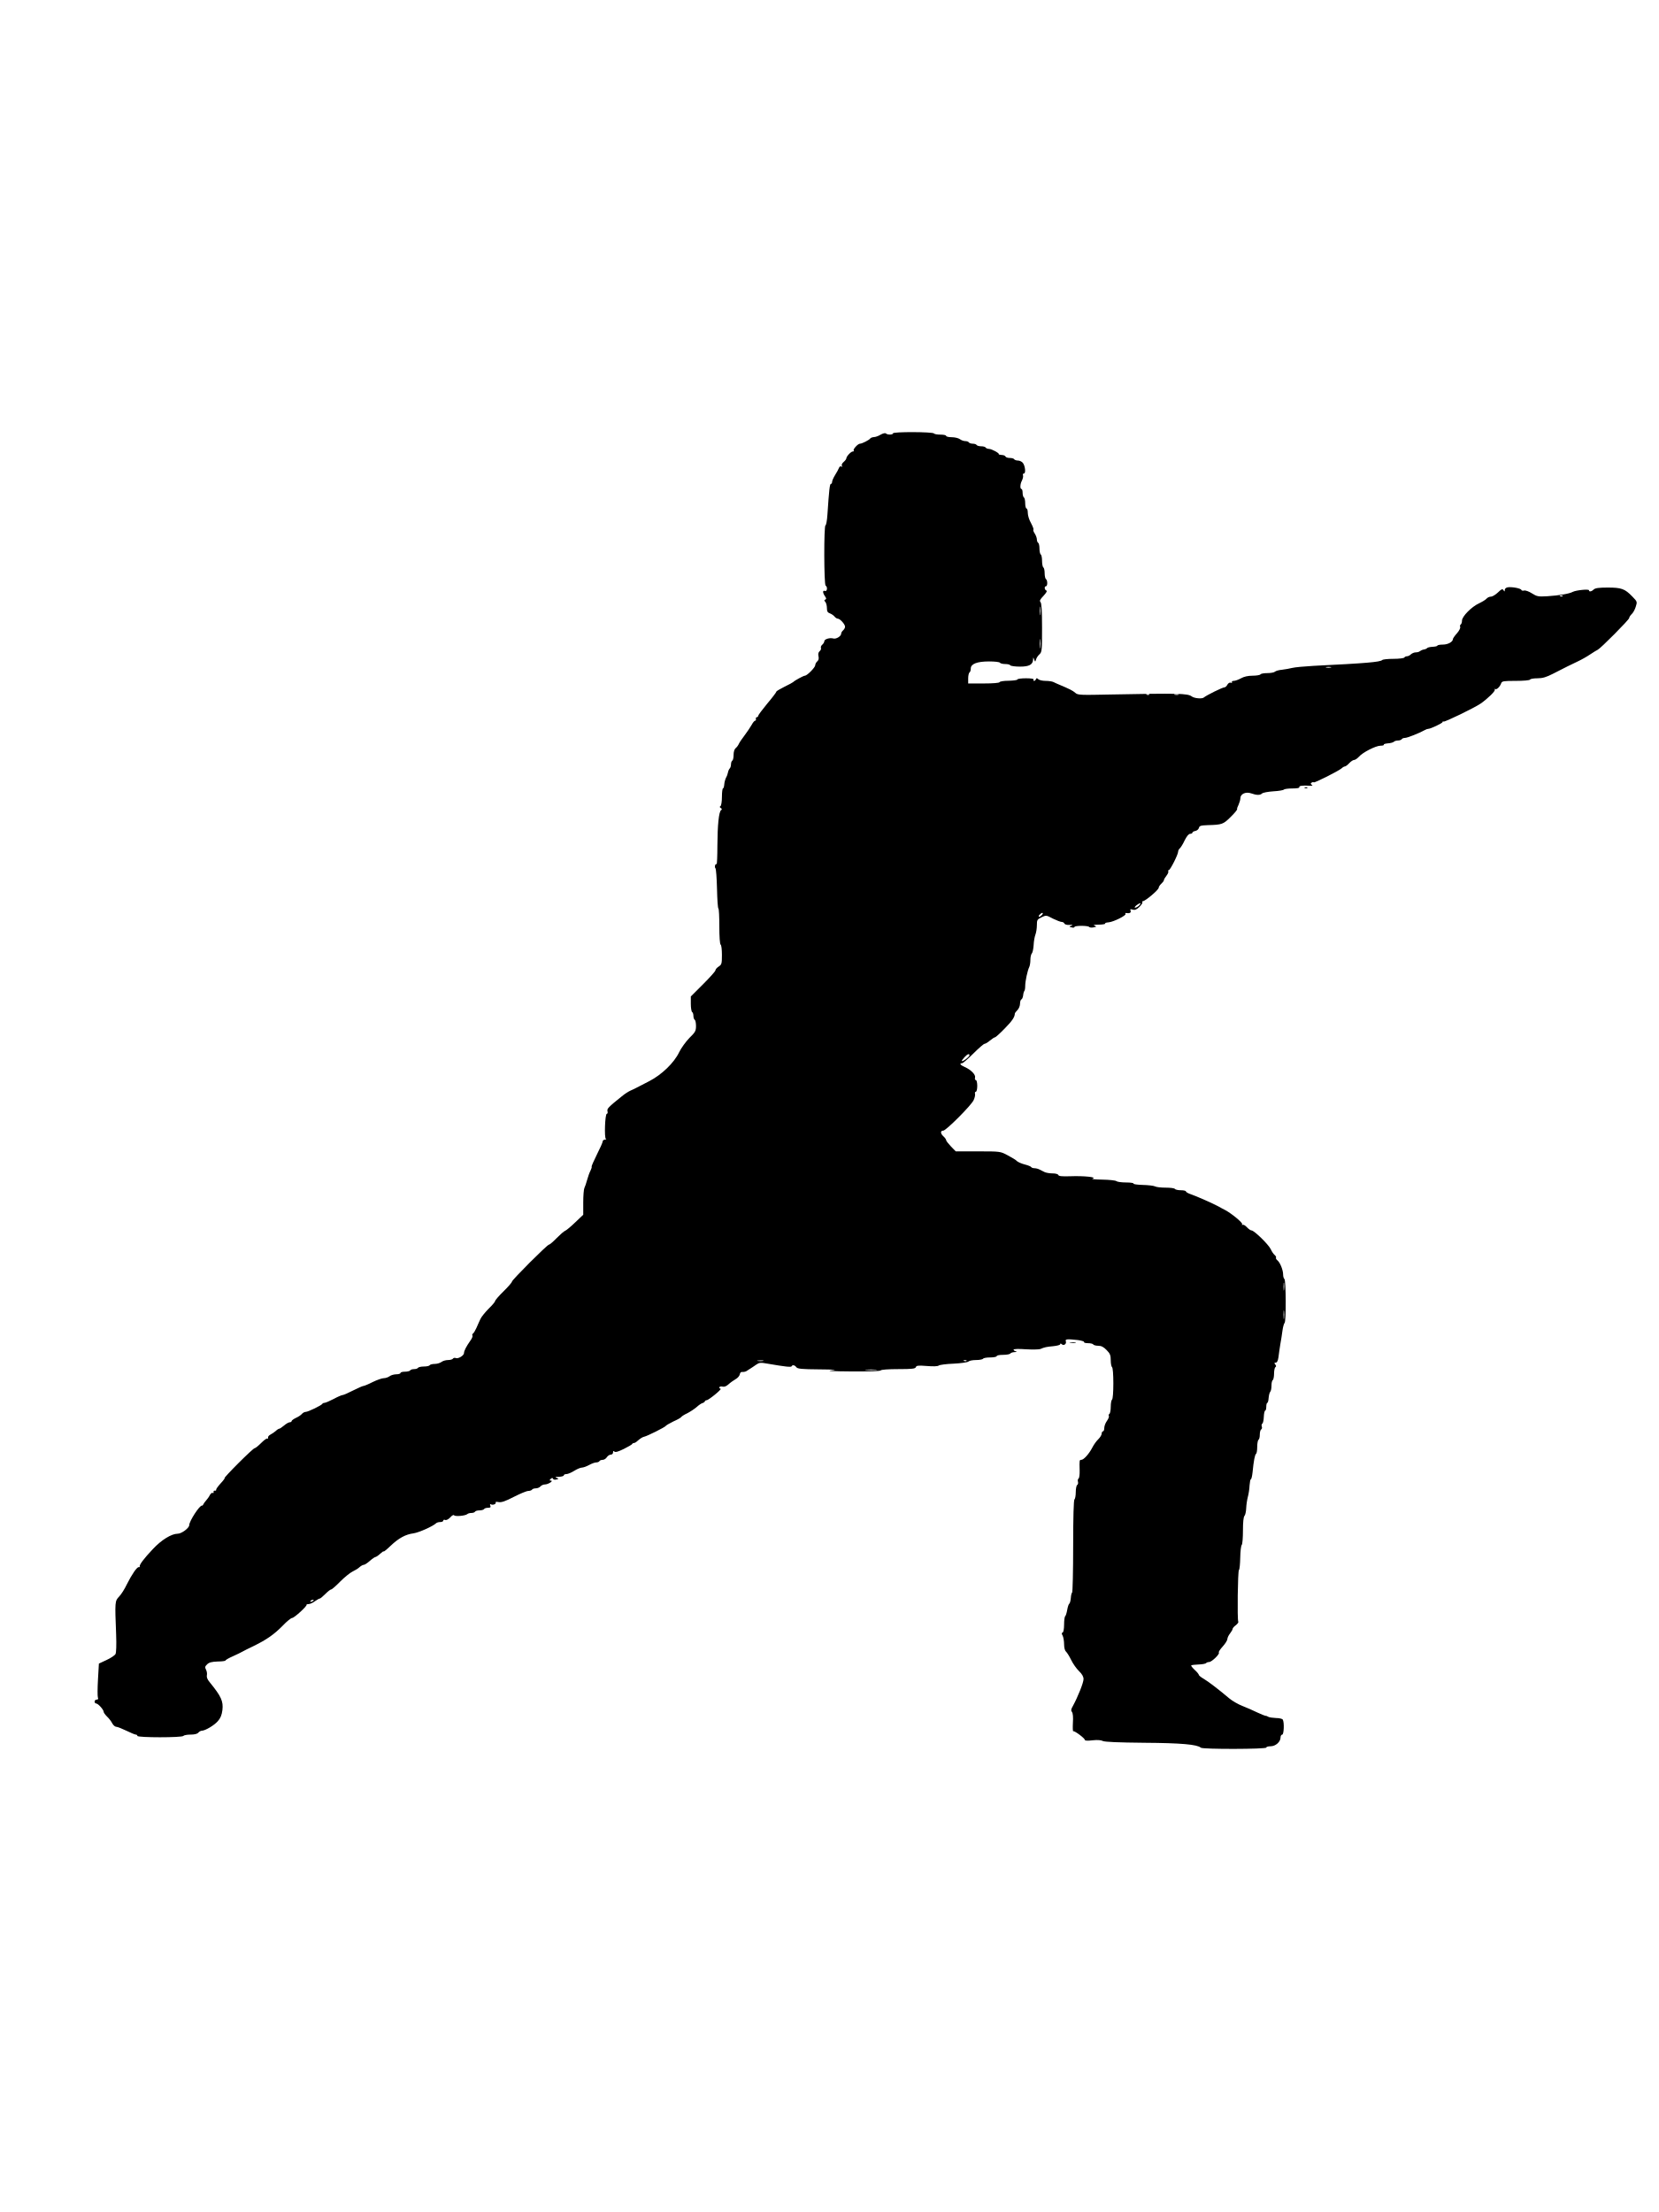
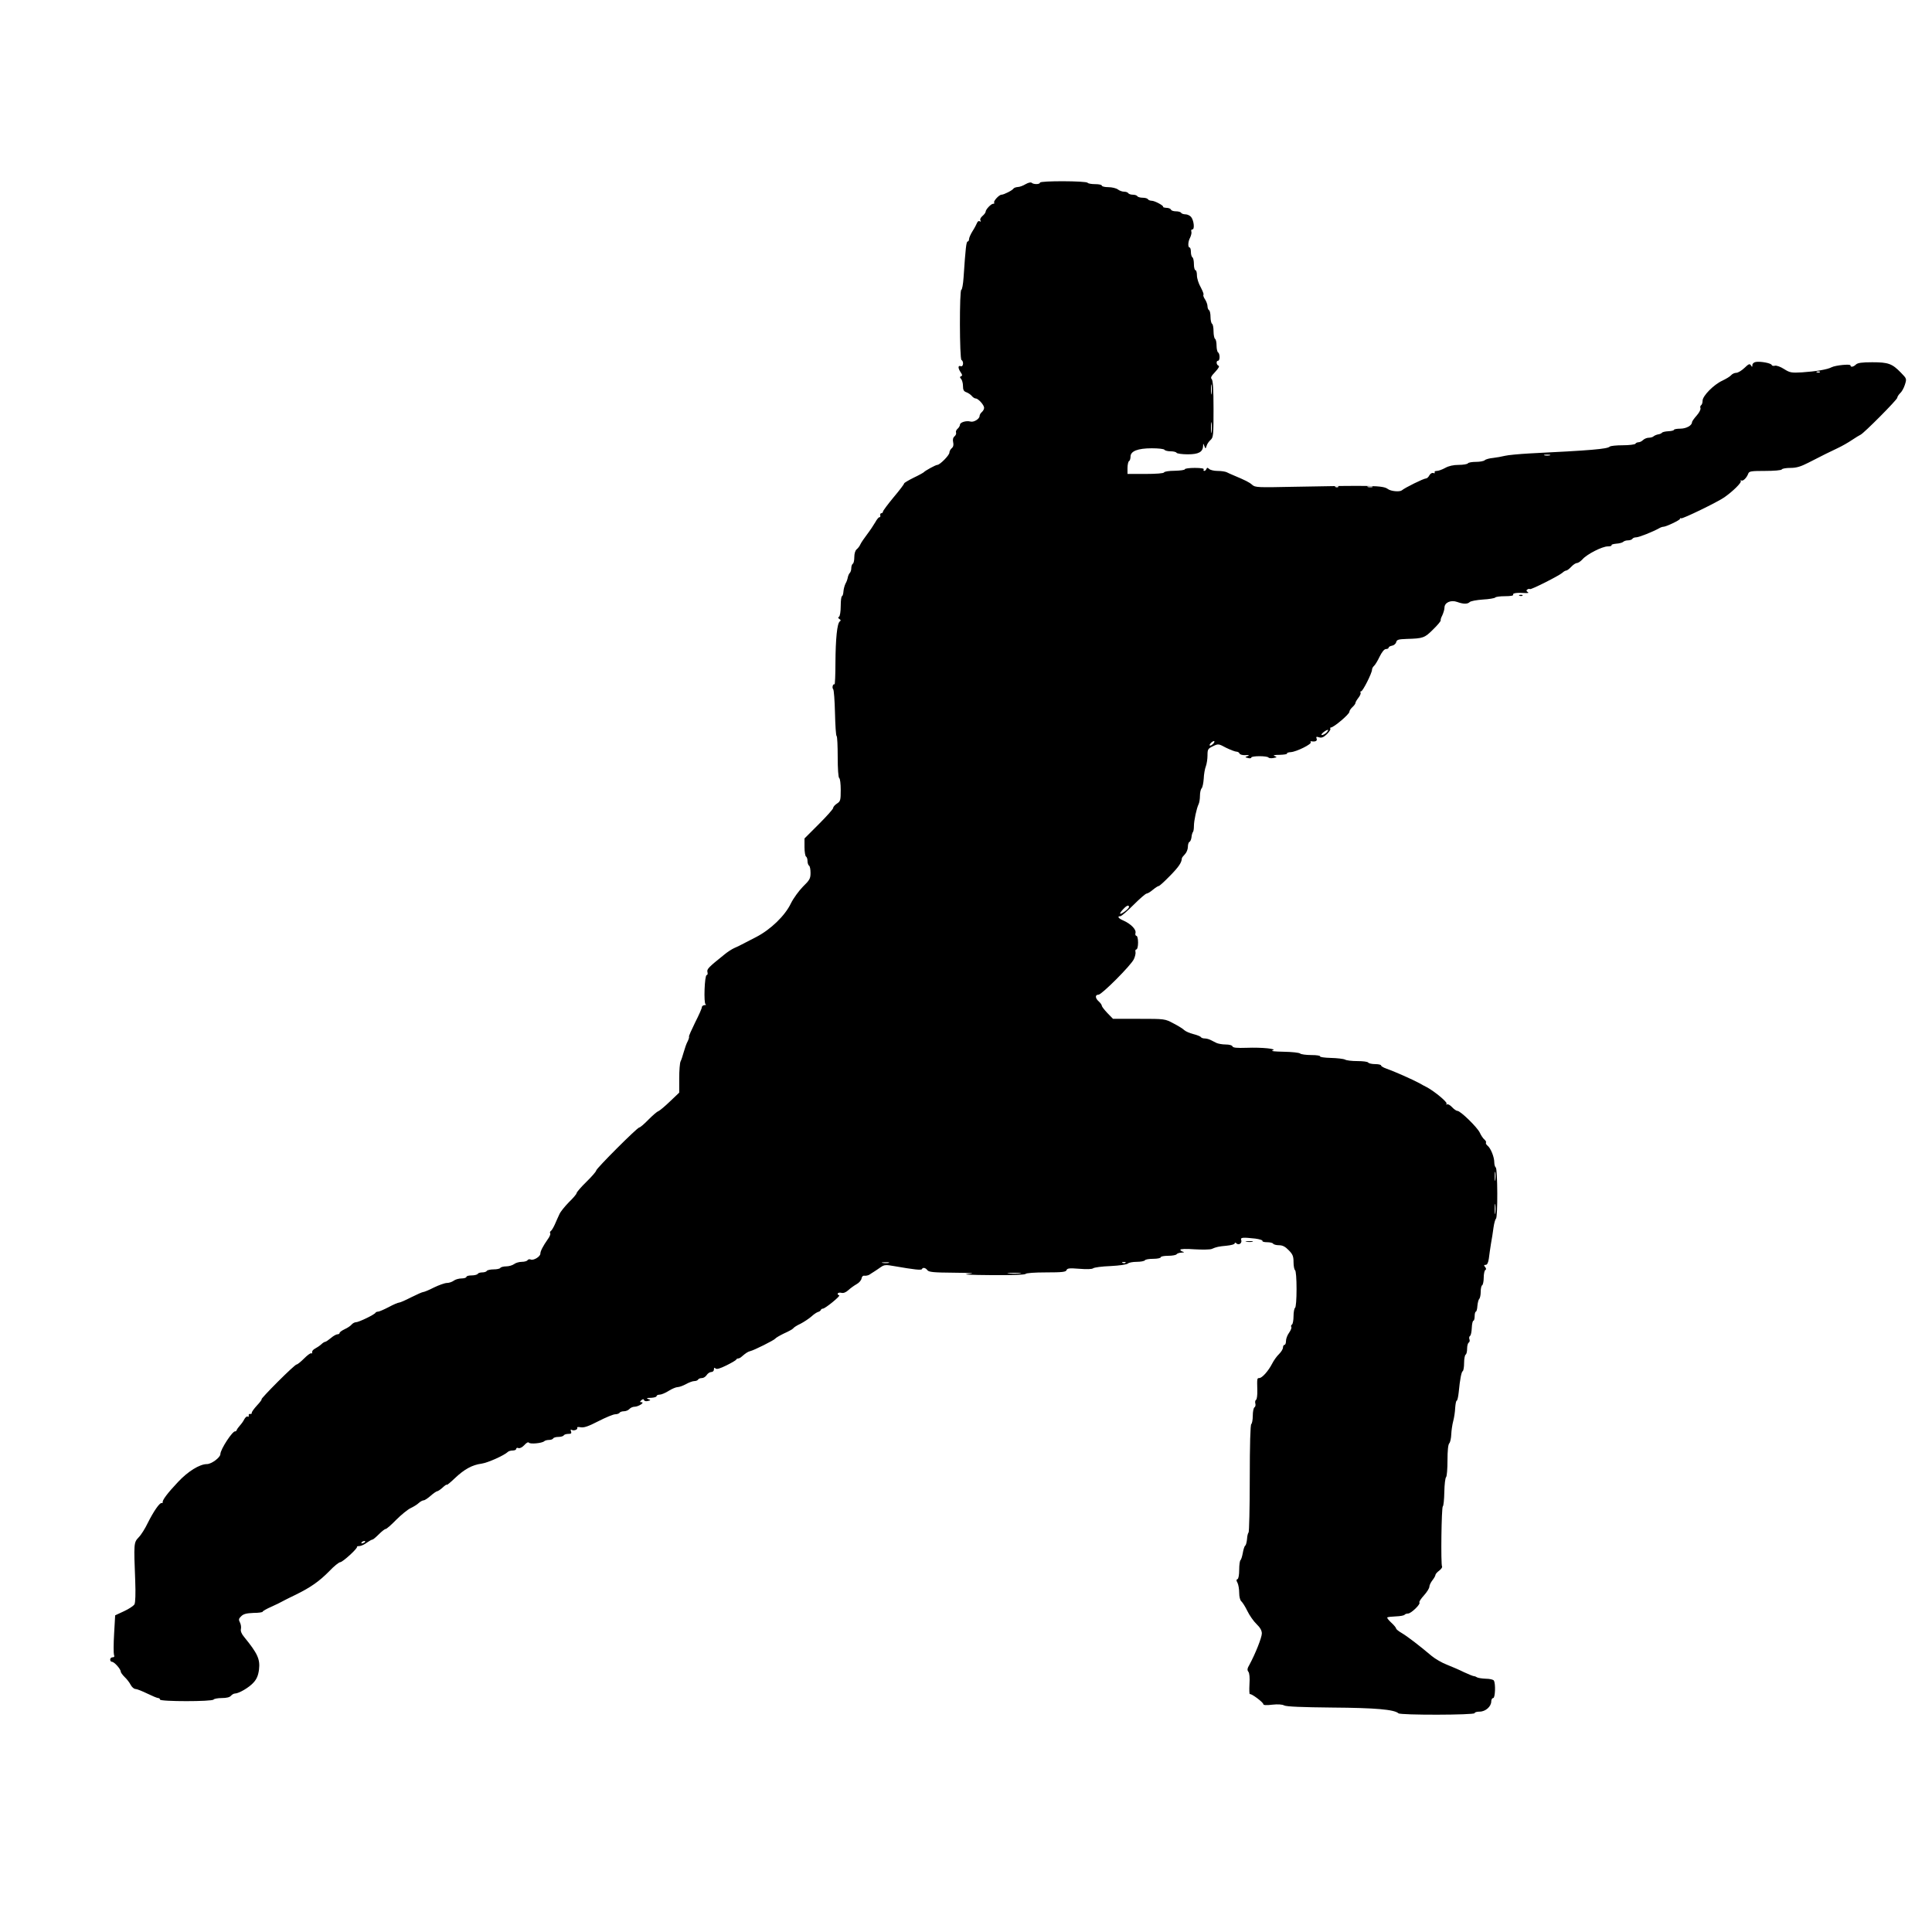
- <svg xmlns="http://www.w3.org/2000/svg" version="1.0" width="300px" height="400px" viewBox="0 0 1280 1052" preserveAspectRatio="xMidYMid meet">
+ <svg xmlns="http://www.w3.org/2000/svg" version="1.0" width="500px" height="500px" viewBox="0 0 1280 1052" preserveAspectRatio="xMidYMid meet">
  <g transform="translate(0,1052) scale(0.1,-0.1)" fill="#000000" stroke="none">
    <path d="M6795 10440 c-16 -10 -40 -19 -52 -19 -12 -1 -24 -5 -28 -10 -7 -12 -64 -41 -80 -41 -16 0 -57 -45 -48 -53 3 -4 0 -7 -7 -7 -14 0 -50 -38 -50 -53 0 -5 -9 -18 -21 -28 -12 -10 -18 -23 -13 -30 4 -8 3 -9 -5 -5 -6 4 -14 0 -18 -11 -4 -10 -17 -35 -30 -55 -13 -21 -23 -44 -23 -53 0 -8 -4 -15 -9 -15 -9 0 -14 -43 -27 -237 -3 -46 -10 -83 -15 -83 -13 0 -12 -457 1 -465 17 -10 12 -48 -5 -41 -19 7 -19 -13 0 -41 11 -16 12 -22 2 -26 -9 -4 -9 -7 1 -18 6 -7 12 -28 12 -46 0 -26 5 -36 23 -42 13 -5 29 -16 36 -25 7 -9 19 -16 25 -16 17 0 56 -43 56 -62 0 -9 -7 -21 -15 -28 -8 -7 -15 -18 -15 -26 0 -19 -38 -43 -60 -37 -28 8 -70 -5 -70 -21 0 -7 -7 -19 -15 -26 -9 -7 -14 -19 -11 -26 3 -7 -2 -18 -10 -25 -10 -8 -13 -22 -9 -39 4 -18 1 -31 -10 -40 -8 -7 -15 -20 -15 -29 0 -17 -63 -81 -80 -81 -11 0 -82 -39 -90 -49 -3 -3 -33 -20 -67 -36 -34 -17 -63 -34 -63 -38 0 -5 -31 -46 -70 -92 -38 -46 -70 -89 -70 -94 0 -6 -5 -11 -10 -11 -6 0 -10 -6 -8 -14 2 -8 -1 -14 -6 -13 -4 1 -17 -14 -27 -33 -11 -19 -35 -55 -54 -80 -19 -25 -39 -54 -44 -65 -5 -12 -16 -27 -25 -34 -10 -8 -16 -29 -16 -52 0 -21 -4 -41 -10 -44 -5 -3 -10 -16 -10 -29 0 -12 -4 -26 -10 -32 -5 -5 -11 -18 -13 -29 -2 -11 -8 -30 -15 -41 -6 -12 -13 -36 -14 -53 -1 -17 -6 -31 -10 -31 -4 0 -8 -29 -8 -64 0 -37 -5 -68 -11 -72 -8 -4 -7 -9 2 -15 10 -6 11 -11 3 -16 -18 -12 -28 -116 -29 -275 0 -80 -3 -144 -6 -142 -11 6 -18 -23 -9 -32 5 -5 10 -76 12 -157 2 -82 6 -151 11 -154 4 -2 7 -64 7 -138 0 -78 4 -136 10 -140 6 -3 10 -39 10 -79 0 -68 -2 -75 -25 -90 -14 -9 -25 -22 -25 -29 0 -7 -43 -55 -95 -107 l-95 -95 0 -57 c0 -31 5 -60 10 -63 6 -3 10 -17 10 -30 0 -13 5 -27 10 -30 6 -3 10 -25 10 -48 0 -38 -6 -48 -51 -92 -27 -28 -63 -77 -79 -110 -39 -82 -135 -174 -230 -223 -41 -21 -84 -43 -95 -49 -11 -6 -33 -17 -50 -24 -16 -7 -47 -27 -67 -44 -105 -84 -116 -96 -111 -115 3 -11 1 -20 -5 -20 -14 0 -21 -189 -7 -194 6 -3 2 -5 -7 -5 -10 -1 -18 -7 -18 -14 0 -8 -20 -53 -45 -102 -24 -49 -43 -91 -40 -93 2 -3 -2 -17 -9 -31 -8 -14 -19 -46 -26 -71 -7 -25 -16 -53 -21 -62 -5 -10 -9 -60 -9 -112 l0 -95 -61 -58 c-33 -32 -68 -61 -77 -65 -10 -3 -39 -29 -67 -57 -27 -28 -54 -51 -60 -51 -13 0 -285 -272 -285 -285 0 -6 -29 -40 -65 -75 -36 -35 -65 -69 -65 -75 0 -6 -23 -33 -51 -60 -27 -28 -56 -63 -63 -80 -8 -16 -21 -47 -30 -67 -9 -20 -21 -40 -26 -43 -6 -4 -8 -11 -5 -16 4 -5 -4 -24 -17 -41 -30 -43 -48 -77 -48 -94 0 -19 -44 -46 -63 -39 -8 4 -18 2 -22 -4 -3 -6 -21 -11 -38 -11 -18 0 -41 -7 -51 -15 -11 -8 -34 -15 -52 -15 -18 0 -36 -5 -39 -10 -3 -6 -24 -10 -45 -10 -21 0 -42 -5 -45 -10 -3 -6 -17 -10 -30 -10 -13 0 -27 -4 -30 -10 -3 -5 -22 -10 -41 -10 -19 0 -34 -4 -34 -10 0 -5 -15 -10 -32 -10 -18 0 -42 -7 -52 -15 -11 -8 -31 -15 -45 -15 -14 0 -53 -14 -86 -30 -33 -17 -65 -30 -71 -30 -6 0 -42 -16 -80 -35 -37 -19 -73 -35 -80 -35 -7 0 -38 -13 -69 -30 -31 -16 -63 -30 -70 -30 -7 0 -15 -3 -17 -7 -5 -12 -111 -63 -129 -63 -9 0 -22 -7 -29 -15 -7 -9 -28 -23 -46 -31 -19 -9 -34 -20 -34 -25 0 -5 -6 -9 -14 -9 -8 0 -28 -11 -44 -25 -17 -14 -33 -25 -38 -25 -4 0 -16 -7 -26 -17 -10 -9 -28 -21 -41 -28 -12 -6 -21 -17 -19 -24 1 -7 -1 -10 -6 -7 -5 3 -26 -13 -47 -34 -22 -22 -44 -40 -50 -40 -6 0 -62 -52 -125 -115 -63 -63 -111 -115 -107 -115 4 0 -9 -19 -30 -41 -21 -23 -37 -45 -35 -50 1 -5 -4 -8 -10 -7 -7 2 -12 -3 -10 -10 1 -8 -2 -11 -7 -7 -6 3 -15 -5 -22 -17 -6 -13 -20 -32 -30 -43 -10 -11 -19 -24 -21 -30 -2 -5 -6 -9 -9 -8 -17 6 -99 -120 -99 -151 0 -22 -59 -66 -89 -66 -48 0 -126 -48 -192 -119 -69 -73 -105 -121 -101 -134 1 -4 -2 -6 -7 -5 -13 4 -54 -56 -92 -132 -17 -36 -44 -79 -60 -95 -33 -35 -33 -38 -23 -292 3 -82 1 -140 -5 -152 -6 -10 -37 -31 -70 -46 l-58 -27 -7 -122 c-4 -66 -4 -129 -1 -139 5 -12 2 -17 -9 -17 -9 0 -16 -7 -16 -15 0 -8 5 -15 12 -15 15 0 58 -48 58 -65 0 -6 12 -22 26 -36 14 -13 32 -36 40 -52 8 -15 22 -27 32 -27 9 0 44 -14 77 -30 33 -16 66 -30 73 -30 6 0 12 -4 12 -10 0 -14 347 -14 355 0 3 5 28 10 54 10 31 0 53 5 61 15 7 8 19 15 27 15 25 0 94 40 123 73 21 23 31 47 36 86 8 68 -9 106 -98 215 -18 21 -25 40 -22 53 3 12 0 31 -6 43 -10 19 -9 26 8 42 15 15 34 20 81 22 33 0 61 4 61 8 0 4 26 19 58 33 31 14 64 30 72 35 8 5 48 25 88 44 100 49 157 89 224 157 31 33 64 59 72 59 16 0 119 94 111 102 -2 2 6 5 17 5 12 1 34 11 49 23 16 11 32 20 37 20 4 0 23 16 42 35 19 19 39 35 45 35 6 0 37 27 70 61 33 33 76 68 95 77 19 9 44 24 54 34 11 10 26 18 33 18 7 0 28 14 46 30 19 17 39 30 43 30 5 0 22 11 37 25 15 14 27 22 27 18 0 -4 24 15 53 43 63 60 116 89 178 97 41 6 149 54 174 78 5 5 19 9 32 9 13 0 23 5 23 11 0 6 7 9 15 5 9 -3 25 5 39 20 13 15 26 22 30 16 7 -11 86 -4 101 9 5 5 19 9 31 9 13 0 26 4 29 10 3 6 19 10 35 10 16 0 32 5 35 10 3 6 17 10 30 10 19 0 23 4 18 17 -4 10 -2 14 4 10 14 -9 44 2 37 14 -3 5 8 6 23 3 22 -4 51 6 117 40 49 25 99 46 112 46 12 0 26 5 29 10 3 6 17 10 29 10 13 0 29 7 36 15 7 8 22 15 34 15 25 0 71 29 46 30 -12 0 -12 2 -1 13 10 9 15 9 18 1 2 -7 14 -9 25 -6 21 5 21 6 2 13 -14 6 -9 8 19 8 20 1 37 6 37 11 0 6 9 10 20 10 11 0 38 11 60 25 22 14 49 25 59 25 11 0 36 9 56 20 20 11 44 20 55 20 10 0 22 4 25 10 3 6 15 10 26 10 10 0 24 9 31 20 7 11 21 20 30 20 10 0 18 7 18 17 0 12 3 14 10 7 8 -8 30 -1 73 20 34 17 64 34 65 39 2 4 8 7 14 7 5 0 16 6 23 13 25 22 41 32 54 35 25 5 160 73 167 83 3 5 30 21 59 35 30 13 56 28 60 33 3 6 25 20 49 31 23 12 56 34 72 48 16 15 36 28 44 30 8 2 17 8 18 13 2 5 8 9 14 9 15 0 119 85 108 88 -20 7 -9 22 13 17 15 -4 30 2 47 17 14 13 39 31 55 40 17 9 31 26 33 38 2 13 10 20 20 18 9 -1 24 2 32 7 8 6 22 14 31 20 9 5 28 19 43 29 25 17 33 18 94 7 127 -22 177 -28 180 -19 6 13 24 9 36 -7 9 -13 41 -16 176 -17 122 -1 147 -4 95 -8 -44 -4 12 -7 152 -8 139 -1 224 2 228 8 4 6 60 10 136 10 107 0 131 3 135 15 5 13 20 14 85 9 48 -4 83 -3 91 3 7 6 59 13 116 15 58 3 108 10 115 17 6 6 32 11 58 11 26 0 51 5 54 10 3 6 28 10 56 10 27 0 49 5 49 10 0 6 22 10 49 10 28 0 53 5 56 10 3 5 18 11 33 11 17 1 21 3 10 6 -10 2 -18 9 -18 13 0 6 40 7 94 3 52 -3 102 -2 113 2 32 14 47 17 101 22 28 3 52 9 52 15 0 7 5 7 13 -1 17 -13 38 5 30 25 -6 16 13 17 94 8 29 -4 50 -11 47 -15 -3 -5 11 -9 30 -9 19 0 38 -4 41 -10 3 -5 21 -10 39 -10 23 0 41 -9 64 -33 27 -27 32 -41 32 -79 0 -26 5 -50 10 -53 6 -4 10 -57 10 -125 0 -68 -4 -121 -10 -125 -5 -3 -10 -28 -10 -55 0 -27 -5 -52 -10 -55 -6 -4 -8 -11 -5 -16 4 -5 -3 -22 -14 -38 -12 -16 -21 -41 -21 -55 0 -14 -4 -26 -10 -26 -5 0 -10 -8 -10 -18 0 -10 -12 -29 -26 -43 -14 -13 -35 -42 -46 -64 -24 -47 -66 -95 -85 -95 -15 0 -15 -3 -13 -81 1 -32 -3 -60 -8 -63 -6 -3 -8 -15 -5 -25 3 -10 0 -22 -6 -25 -6 -4 -11 -29 -11 -56 0 -27 -5 -52 -10 -55 -6 -4 -10 -135 -10 -360 0 -195 -4 -356 -8 -359 -4 -2 -9 -22 -10 -42 -2 -21 -7 -41 -12 -44 -5 -3 -12 -25 -16 -48 -4 -23 -11 -45 -15 -48 -5 -3 -9 -32 -9 -64 0 -35 -5 -60 -11 -62 -9 -3 -9 -9 0 -25 6 -12 11 -42 11 -66 0 -26 6 -49 14 -56 8 -7 26 -35 40 -64 14 -29 41 -68 61 -87 24 -23 35 -43 35 -62 0 -27 -43 -135 -82 -207 -15 -25 -16 -36 -7 -47 7 -9 10 -40 7 -83 -2 -38 -1 -68 3 -65 9 5 89 -54 89 -67 0 -6 20 -8 59 -3 37 4 66 2 79 -5 15 -8 120 -12 319 -14 287 -2 410 -13 438 -38 13 -13 505 -12 505 1 0 6 15 10 33 10 39 0 77 34 77 68 0 12 6 22 13 22 13 0 17 96 4 116 -3 6 -27 12 -53 12 -25 1 -51 5 -58 9 -6 4 -15 8 -21 8 -5 0 -35 12 -65 26 -30 15 -81 37 -114 50 -32 12 -78 39 -101 58 -83 70 -160 129 -197 151 -21 12 -38 26 -38 30 0 5 -14 23 -32 39 -18 17 -30 32 -27 35 3 3 29 6 57 7 29 1 55 6 58 11 3 4 13 8 23 8 20 0 85 63 75 73 -4 4 10 25 30 47 20 22 36 48 36 58 0 9 9 28 20 42 11 14 20 30 20 35 0 6 11 19 25 29 13 10 22 23 19 27 -9 15 -4 393 5 399 5 3 9 46 10 95 1 50 6 94 12 99 5 6 9 55 9 111 0 63 4 105 12 113 6 6 12 33 13 59 1 26 7 66 13 88 6 22 12 61 13 88 2 26 6 47 10 47 4 0 10 24 13 53 9 92 18 137 27 143 5 3 9 27 9 54 0 27 5 52 10 55 6 3 10 21 10 40 0 19 5 37 11 40 6 4 8 14 4 23 -3 8 -1 18 5 22 5 3 10 27 11 53 1 26 6 47 11 47 4 0 8 14 8 30 0 17 4 30 8 30 4 0 9 17 10 37 2 21 7 42 12 47 6 6 10 27 10 47 0 21 4 41 10 44 5 3 10 26 10 50 0 24 5 47 10 50 8 5 7 11 -1 21 -9 11 -8 14 4 14 10 0 17 14 21 42 3 24 9 68 14 98 6 30 13 79 17 108 4 29 12 55 16 58 13 7 11 331 -1 339 -5 3 -10 19 -10 34 0 35 -23 93 -44 110 -9 7 -14 17 -11 21 3 4 -2 13 -10 20 -9 7 -23 28 -31 46 -18 37 -128 144 -148 144 -7 0 -23 11 -36 25 -12 13 -27 22 -33 18 -6 -3 -7 -1 -3 5 6 10 -79 81 -131 109 -12 6 -35 18 -50 27 -42 23 -173 81 -215 95 -21 7 -38 17 -38 22 0 5 -18 9 -39 9 -22 0 -43 5 -46 10 -3 6 -35 10 -71 10 -36 0 -73 4 -83 10 -10 5 -52 10 -94 11 -42 1 -74 6 -71 10 3 5 -23 9 -58 9 -35 0 -69 5 -74 10 -6 6 -55 11 -110 12 -56 1 -88 4 -74 8 39 11 -68 22 -172 18 -64 -2 -89 0 -93 10 -2 7 -22 12 -45 12 -22 0 -49 5 -60 10 -11 6 -29 15 -40 20 -11 6 -29 10 -39 10 -11 0 -22 4 -25 9 -3 5 -26 14 -50 20 -24 6 -51 18 -60 26 -8 9 -41 29 -72 45 -56 30 -57 30 -228 30 l-172 0 -37 38 c-20 21 -37 43 -37 48 0 6 -9 19 -20 29 -25 22 -26 45 -2 45 21 0 215 194 234 235 8 17 13 38 11 48 -3 9 0 17 6 17 6 0 11 20 11 45 0 26 -5 45 -11 45 -6 0 -9 9 -6 19 6 23 -32 61 -80 82 -33 14 -44 29 -20 29 7 0 46 34 87 75 41 41 80 75 87 75 6 0 25 11 41 25 17 14 34 25 39 25 5 0 38 30 75 68 58 59 77 88 78 115 0 4 9 16 20 27 11 11 20 33 20 49 0 16 5 31 10 33 6 2 12 16 14 31 1 15 6 30 9 34 4 3 7 21 7 40 0 36 18 119 31 145 5 10 9 35 9 56 0 21 5 43 11 49 6 6 12 35 14 64 1 30 8 67 14 82 6 16 11 48 11 72 0 41 3 45 36 61 35 17 37 17 87 -10 29 -14 60 -26 69 -26 9 0 18 -6 20 -12 3 -7 19 -12 39 -11 25 2 29 0 15 -6 -19 -7 -19 -8 2 -13 12 -4 22 -2 22 3 0 12 107 12 114 0 3 -4 18 -6 33 -3 25 5 25 6 8 13 -14 5 -3 8 33 8 29 1 51 4 49 9 -3 4 9 8 26 9 38 3 138 53 131 65 -3 5 -2 8 3 7 27 -5 42 2 36 17 -5 13 -2 15 16 9 17 -5 30 0 52 21 15 15 26 31 23 36 -3 4 -1 8 3 8 19 0 123 88 123 104 0 7 9 21 20 31 11 10 20 22 20 27 0 6 9 21 20 35 11 14 17 29 14 34 -3 5 -1 9 4 9 11 0 72 121 72 143 0 8 6 19 13 25 7 6 24 33 37 61 16 32 31 51 43 51 9 0 17 4 17 9 0 5 10 11 22 13 12 2 25 12 28 23 4 17 14 20 70 22 108 3 118 6 175 63 30 29 52 56 50 60 -2 4 3 19 11 34 7 16 14 38 14 50 0 34 42 53 84 38 41 -15 69 -15 83 -1 7 7 46 14 88 17 41 2 78 9 81 13 3 5 32 9 65 9 38 0 58 4 54 10 -6 10 25 15 80 11 21 -1 26 1 16 7 -10 7 -10 11 -1 17 6 4 14 5 16 2 6 -6 192 88 215 108 8 8 20 15 26 15 5 0 20 11 33 25 13 14 30 25 38 25 8 0 24 11 36 24 29 34 131 86 168 86 16 0 27 3 25 8 -3 4 11 8 31 10 20 1 41 7 46 12 6 6 20 10 32 10 13 0 26 5 29 10 3 6 15 10 25 10 18 0 109 36 152 60 10 6 22 10 28 10 18 0 110 44 110 52 0 5 4 7 8 4 9 -5 240 107 286 139 57 40 116 98 109 108 -3 5 -1 7 4 4 11 -7 36 18 46 46 6 15 20 17 111 17 59 0 108 4 111 10 3 6 30 10 58 10 39 0 68 9 117 34 102 52 141 72 195 97 28 13 70 37 95 54 24 16 50 32 57 35 21 9 243 232 243 245 0 6 8 19 18 29 11 9 25 34 32 56 13 41 13 41 -26 81 -58 60 -84 69 -190 69 -69 0 -96 -4 -108 -15 -16 -16 -36 -20 -36 -6 0 11 -99 1 -125 -12 -27 -15 -105 -28 -197 -34 -70 -4 -80 -2 -118 22 -23 15 -51 25 -61 22 -10 -3 -20 0 -21 5 -4 12 -73 25 -105 20 -13 -2 -23 -11 -23 -20 0 -15 -2 -15 -10 -2 -8 12 -15 9 -43 -18 -18 -17 -42 -32 -54 -32 -11 0 -26 -7 -33 -15 -7 -9 -34 -25 -59 -37 -57 -26 -131 -101 -131 -133 0 -13 -4 -26 -10 -30 -5 -3 -7 -12 -4 -19 3 -8 -8 -30 -25 -49 -17 -19 -31 -39 -31 -44 0 -22 -38 -43 -78 -43 -23 0 -42 -4 -42 -8 0 -4 -16 -8 -36 -9 -20 -1 -39 -5 -43 -10 -3 -4 -15 -10 -26 -11 -11 -2 -24 -8 -30 -13 -5 -5 -19 -9 -31 -9 -13 0 -29 -7 -38 -15 -8 -8 -21 -15 -30 -15 -8 0 -18 -4 -21 -10 -3 -5 -41 -10 -84 -10 -42 0 -81 -4 -86 -9 -17 -16 -126 -25 -530 -45 -71 -4 -146 -11 -165 -16 -19 -5 -54 -11 -78 -14 -24 -2 -49 -9 -55 -15 -6 -6 -32 -11 -58 -11 -26 0 -51 -4 -54 -10 -3 -5 -31 -10 -60 -10 -36 0 -67 -7 -90 -20 -20 -11 -45 -20 -56 -20 -11 0 -17 -4 -14 -10 3 -5 0 -7 -9 -4 -8 3 -19 -3 -26 -15 -6 -12 -16 -21 -23 -21 -15 0 -139 -61 -160 -79 -14 -11 -72 -6 -92 9 -31 24 -107 25 -619 15 -243 -5 -260 -5 -280 13 -19 17 -43 29 -126 64 -14 6 -33 14 -42 19 -10 5 -37 9 -61 9 -24 0 -49 6 -56 13 -11 10 -14 10 -18 0 -3 -7 -9 -13 -14 -13 -6 0 -7 5 -4 10 4 6 -18 10 -59 10 -36 0 -66 -4 -66 -9 0 -5 -30 -9 -67 -10 -38 0 -69 -5 -71 -11 -2 -6 -52 -10 -123 -10 l-119 0 0 39 c0 22 5 43 10 46 6 3 10 17 10 30 0 36 48 55 141 55 43 0 81 -4 84 -10 3 -5 21 -10 40 -10 19 0 37 -4 40 -10 3 -5 37 -10 74 -10 72 0 100 15 102 56 0 18 1 18 8 -1 8 -20 8 -20 15 1 3 12 15 29 26 39 19 17 20 32 20 205 0 131 -4 190 -12 198 -9 9 -4 20 23 48 22 24 30 38 22 41 -15 6 -17 33 -3 33 6 0 10 11 10 24 0 14 -4 28 -10 31 -5 3 -10 24 -10 45 0 21 -4 42 -10 45 -5 3 -10 26 -10 50 0 24 -4 47 -10 50 -5 3 -10 24 -10 45 0 21 -4 42 -10 45 -5 3 -10 15 -10 26 0 11 -7 31 -16 45 -9 13 -14 27 -11 31 4 3 -5 25 -18 50 -14 24 -25 59 -25 78 0 19 -4 35 -10 35 -5 0 -10 18 -10 39 0 22 -4 43 -10 46 -5 3 -10 19 -10 36 0 16 -4 29 -8 29 -13 0 -12 39 3 66 7 15 11 33 8 40 -3 8 0 14 7 14 16 0 10 60 -9 83 -8 9 -24 17 -37 17 -13 0 -26 5 -29 10 -3 6 -19 10 -35 10 -15 0 -30 5 -32 11 -2 6 -15 12 -30 12 -14 1 -24 4 -22 6 7 7 -55 41 -76 41 -10 0 -22 5 -25 10 -3 6 -19 10 -35 10 -16 0 -32 5 -35 10 -3 6 -17 10 -30 10 -13 0 -27 5 -30 10 -3 6 -16 10 -28 10 -12 0 -31 7 -41 15 -11 8 -39 15 -63 15 -24 0 -43 5 -43 10 0 6 -20 10 -44 10 -25 0 -47 4 -50 9 -9 13 -316 14 -316 1 0 -12 -42 -13 -55 -1 -6 5 -22 1 -40 -9z m5262 -1246 c-3 -3 -12 -4 -19 -1 -8 3 -5 6 6 6 11 1 17 -2 13 -5z m-4030 -141 c-2 -16 -4 -3 -4 27 0 30 2 43 4 28 2 -16 2 -40 0 -55z m0 -255 c-2 -18 -4 -6 -4 27 0 33 2 48 4 33 2 -15 2 -42 0 -60z m2241 -155 c-10 -2 -26 -2 -35 0 -10 3 -2 5 17 5 19 0 27 -2 18 -5z m-1401 -209 c-3 -3 -12 -4 -19 -1 -8 3 -5 6 6 6 11 1 17 -2 13 -5z m226 -1 c-7 -2 -21 -2 -30 0 -10 3 -4 5 12 5 17 0 24 -2 18 -5z m-306 -1628 c-9 -8 -22 -15 -29 -15 -7 0 -2 9 12 20 28 21 40 19 17 -5z m-747 -70 c-7 -8 -17 -15 -22 -15 -6 0 -5 7 2 15 7 8 17 15 22 15 6 0 5 -7 -2 -15z m-560 -1084 c0 -5 -13 -19 -30 -31 -35 -25 -39 -16 -8 17 22 24 38 30 38 14z m2427 -1808 c-2 -16 -4 -5 -4 22 0 28 2 40 4 28 2 -13 2 -35 0 -50z m0 -220 c-2 -16 -4 -3 -4 27 0 30 2 43 4 28 2 -16 2 -40 0 -55z m-4019 -330 c-10 -2 -28 -2 -40 0 -13 2 -5 4 17 4 22 1 32 -1 23 -4z m1569 1 c-3 -3 -12 -4 -19 -1 -8 3 -5 6 6 6 11 1 17 -2 13 -5z m-699 -71 c-21 -2 -55 -2 -75 0 -21 2 -4 4 37 4 41 0 58 -2 38 -4z m-4338 -1777 c0 -2 -7 -7 -16 -10 -8 -3 -12 -2 -9 4 6 10 25 14 25 6z" />
    <path d="M10068 7713 c7 -3 16 -2 19 1 4 3 -2 6 -13 5 -11 0 -14 -3 -6 -6z" />
    <path d="M8258 3433 c12 -2 30 -2 40 0 9 3 -1 5 -23 4 -22 0 -30 -2 -17 -4z" />
  </g>
</svg>
